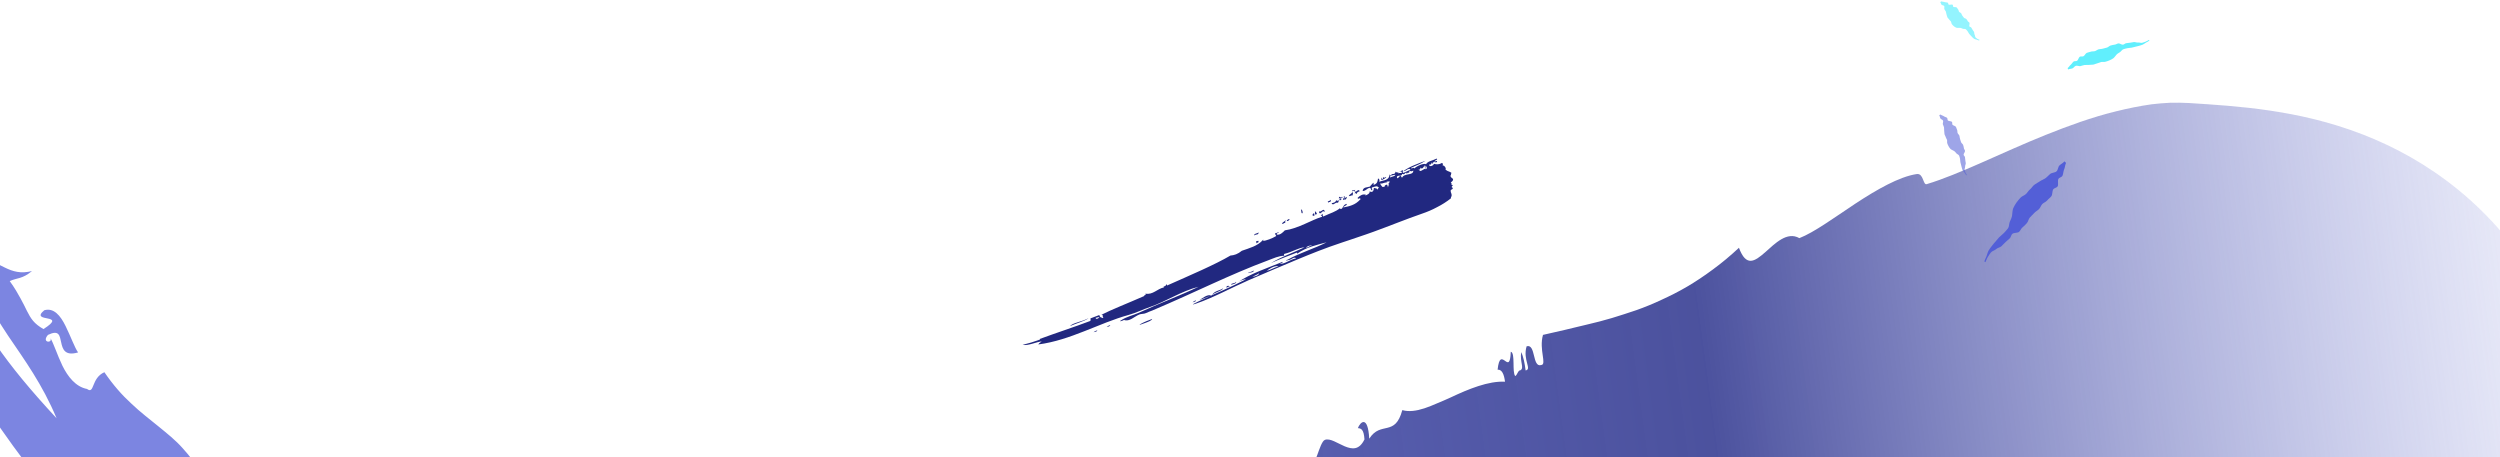
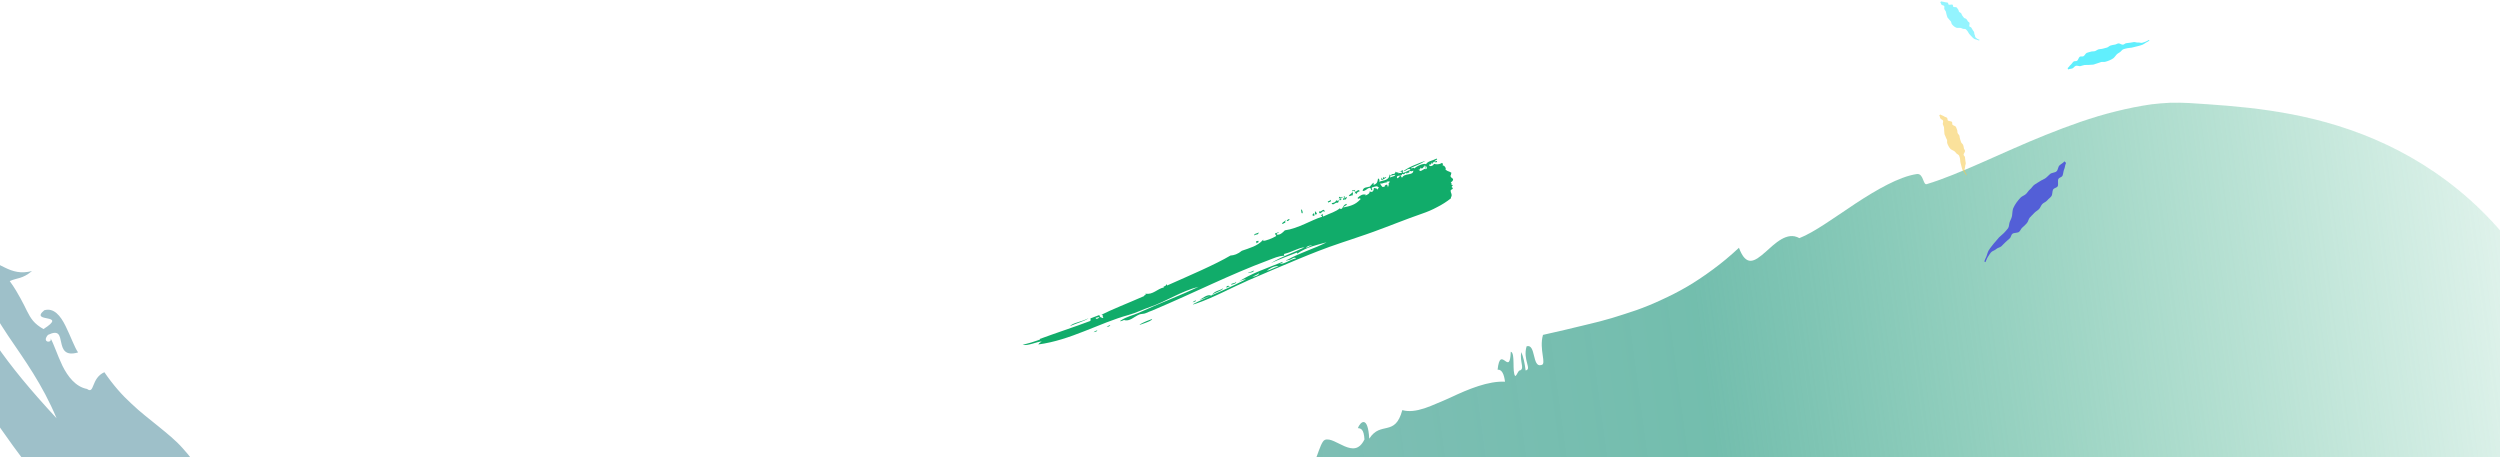
<svg xmlns="http://www.w3.org/2000/svg" width="1440" height="263">
  <defs>
    <linearGradient x1="110.647%" y1="45.974%" x2="13.457%" y2="70.669%" id="a">
-       <stop stop-color="#7C85E1" stop-opacity="0" offset="0%" />
-       <stop stop-color="#2E358E" stop-opacity=".858" offset="40.849%" />
-       <stop stop-color="#7C85E1" offset="100%" />
+       <stop stop-color="#39B382" stop-opacity="0" offset="0%" />
+       <stop stop-color="#5CB3A0" stop-opacity=".858" offset="40.849%" />
+       <stop stop-color="#9EC0C9" offset="100%" />
    </linearGradient>
  </defs>
  <g fill="none" fill-rule="evenodd">
-     <path d="M780.576 109.296c-.023.47-.392.618-.376 1.123-.549-.722-.674-.566-1.417-.136-.07-1.332 1.055-.206 1.793-.987zm.253 1.053c.643.15 1.674-1.835 2.367-.201-1.119.429-1.575.571-1.755 1.627-.313-.282-.505-.778-1.225-.356.194-.46.574-.737.582-1.373.273.001.162.277.031.303zm-7.882 2.832c1.17 1.504-1.2.508-1.92 1.077.063-.322.464-.356.205-.953.591.159 1.873 1.036 1.715-.124zm-74.834 56.764c1.543-2.574 4.377-2.427 6.484-3.942-.56 1.586-4.841 2.263-6.484 3.942zm119.022-72.127c.336.038.649.098.56.658 1.604.08 2.054-1.262 3.541-1.285-.097-.77-.293-1.426-.843-1.673-.48.918-1.343 2.297-2.19.983-.026.61-.159 1.099-.521 1.315-.012-.33-.49-.412-.547.002zm3.923-.357c1.212.158.83-2.374.028-1.39-.022-.425-.065-.825-.559-.702-.094 1.02.63 1.073.531 2.092zm-13.469 1.583c-.59-.416-2.341-.258-2.253.835.517-.515 2.243.21 2.253-.835zm-3.837 1.644c-1.183.125-3.633.427-2.962 1.556.895-.633 2.505-.498 2.962-1.556zm3.725 1.93c.543-1.609 2.203-1.924 3.717-2.213 1.517-.256 2.89-.523 2.88-2.171-1.275.636-1.06.537-2.28.036.265 2.152-1.01.44-1.352 1.767-.371.015-.282-.596-.59-.664-.896.571-.734 1.37-2.22.805-.235 1.697-1.918.43-3.006 1.544l.043.692c.173.008.336.034.303.332.753-.348.93-1.338 1.871-1.485.043.686.788.399.634 1.357zm-12.48 3.026c.178 1.007.818 1.284 1.187 1.978l1.353-.008c-.122-1.027.776-1.035 1.392-1.331.22.772.766 1.361.344 1.982.398-1.046 1.095-2.22.302-2.979.659.681.565-.357.982-.668-.388-.299-3.29-.003-1.257.67-1.99-.622-2.581.77-4.303.356zM631.072 183.1c.17 1.219 2.184.066 2.137-.433-1.017.164-.854.042-2.137.433zm123.216-41.249l1.39-.42c-.318-.319-3.287.385-3.312 1.3 1.022-.304 1.55-.52 1.922-.88zm-17.89 11.657c-1.913-.863-5.412 1.308-6.764 2.503 2.551-.634 4.124-1.947 6.763-2.503zm-14.123 5.785c.544-.174 2.59-.471 3.037-1.923-1.007.795-5.8 2.774-3.037 1.923zm-122.263 37.422c-2.464-.049-7.619 2.609-11.012 1.933 3.912-1.007 6.09-1.637 10.107-3.064-.254-.707-1.106.2-1.606.156 12.257-4.503 20.247-7.003 30.36-10.812.703-.506.07-1.224.262-1.544l5.097-1.934c.344 1.718 1.322 1.33 2.056 1.754.746-.025-.742-1.426.005-1.45-.3-.68-.87-.45-1.455-.173 6.327-3.247 16.003-6.997 25.103-11.009-.088-.69 1.495-.377.812-1.426 4.404.79 6.739-2.8 10.716-3.613-.921-.81.94-.2 1.284-1.62.602-.258.385.12.49.537 13.439-5.976 27.623-12.013 36.515-17.254 2.135-.148 4.257-.85 6.565-2.756 4.27-1.522 9.174-2.7 12.305-6.398.268.52.01.67-.271.803 2.092-.238 5.392-1.478 7.625-2.818.527-.214-.568-.719-.502-1.617.446-.349 1.721-.094 1.605-.85 1.437.74-1.383.482-.576 1.597 1.843.263 3.278-1.125 4.567-2.476 7.708-1.028 15.787-6.204 21.412-7.813.239-.994-1.245-.373-.479-.932.453.02.411-.368.348-.778.977.019.121 1.019.875 1.53 4.524-2.15 6.746-2.47 9.731-4.853-.342 1.356.443-.062.886.523.815-1.101 1.177-2.624 2.872-2.945.255 1.103-1.494.973-1.984 2.09 1.756-.369 3.417-.66 5.047-1.33 1.64-.626 3.248-1.625 4.927-3.47-.469-1.38-1.498.723-1.702-.76 1.622-1.51 2.939-2.311 4.781-1.762-.016.374-.488.291-.429.739-.003-.596 2.822-.88 2.568-2.713 1.389.815 2.37.085 2.434-2.011.761.35 1.844.175 2.26 1.084.264-.339-.152-.806.681-1.11-1.192-1.404-1.903-.777-4.041-.18-.42.705.23.59.201 1.682-1.175-.122-.364-1.193-1.526-1.516-2.02.619-1.923 1.681-4.043 1.904.212-2.496 2.75-2.025 4.225-2.611.336-.66 1.717-1.836 1.66-1.914.31-.76.605.283.385.976 2.456-.755 2.338-2.334 2.576-3.732.82.285 1.003.94.75 1.973 2.105-1.112 5.656-.474 5.908-4.284.296.196.342.754.87.601.34-1.728 2.222.182 2.61-2.217 1.154 1.376 2.941-.375 4.12-.909l.077 1.693c1.633-.433 2.887-1.321 4.374-1.882-.936-1.553-2.596.96-4.143.851 2.039-1.5 4.06-2.514 6.162-3.412 2.106-.884 4.275-1.75 6.69-2.629-2.933 1.996-5.403 2.629-8.457 4.168.683.858 1.388-.772 1.968.303 1.589-1.575 5.544-3.177 6.753-2.428.951-1.86 3.56-1.934 6.095-3.262.982.7-.874.757-.91 1.339.048 1.128 1.396-.99 1.118.702-1.337.057-1.282.425-1.693-.716-.061 1.508-.796.233-.908 1.673-.612.146-.53-.495-.543-1.028-.22.933-.36 2.051-1.455 1.327.039 1.968 2.642.726 2.853-.278 1.426.437 3.17.403 4.59-.509.624.087.568.89.48 1.729.23-.946 2.27 1.094 1.575 2.136 1.72 1.365 2.138.776 3.52 1.924-.921.85.206.434-.69 1.654.155.976 1.008 1.206 1.514 1.796.075 1.499-1 1.328-1.289 2.295 1.167.109-.51 1.51 1.271 1.103-.483.807-1.352 1.242-.147 1.69.088 1.28-1.084.671-1.21 1.623-.06 1.192.63 1.558.564 2.751.038.822-.54.704-.403 1.674a46.055 46.055 0 0 1-7.982 5.089c-2.81 1.537-5.726 2.75-8.667 3.75-9.171 3.16-18.59 7.029-27.964 10.43-2.835.978-5.887 2.136-8.959 3.102-3.072 1.1-6.167 2.068-9.093 3.06-10.039 3.343-17.67 6.436-25.725 9.774a1940.352 1940.352 0 0 0-28.111 11.955c-9.308 4.032-20.202 10.027-30.22 13.449-4.584 1.558.512-.87 1.396-1.288 9.655-4.555 17.871-7.776 27.317-12.7-1.304-.01-3.544.87-4.892 1.81 7.411-5.116 17.663-8.442 25.937-11.855-.031 1.032-.773.53-1.667 1.231 3.512-.08 5.54-2.445 9.49-3.259-1.459-1.158-2.479.926-4.777 1.088-.38.088-.846.43-1.037-.036l.937-.288c7.372-4.092 15.653-6.438 22.385-9.972-5.238 1.416-11.465 2.655-16.995 6.59.061-.33.119-.662-.185-.65-5.257 2.038-10.278 3.928-14.885 6.055 5.959-3.643 12.613-5.915 19.392-9.113-3.671.249-7.01 2.684-11.502 3.745-.553.002-.31.6-.177 1.115-3.364.039-6.353 1.558-9.29 2.63-22.319 8.314-41.08 18.03-66.82 28.949-1.065.455-2.15.724-3.59 1.449-1.12.569-2.669.328-3.847.819-2.998 1.254-5.63 4.283-8.803 3.141-.79.528-2.953 1.065-2.058.447 3.493-2.447 7.337-3.097 10.244-4.436 12.2-5.613 24.25-10.05 34.781-15.134-9.827 2.46-18.908 8.525-27.61 11.515-4.039 1.381-8.81 3.66-12.597 4.69-17.236 4.739-33.48 14.595-52.123 17.028.733-1.16 1.568-1.282 1.966-1.695zm195.922-92.995c-.424.173-.476-1.679.215-1.292-.04.262-.236.352-.227.666 1.112.4.302-1.297 1.195-1.142-.584 1.358.633-.15 1.464.064-.913.976-1.873 1.255-2.647 1.704zM779 112.682c-.533-.485-1.033.41-2.08.265.542-1.368 1.648-1.145 1.932-2.28.857.375.26 1.642.148 2.015zm-4.133 1.07c-.205.088-.274-.096-.334-.292-.294.55-.038 2.263-.971 1.472-.18-.841 1.014-.488.38-1.731.489-.18.818-.041.925.55zm.743-.376c.638.37-.734 2.154-1.257 1.543-.201-1.06.987-.893 1.257-1.543zm-3.957 2.071l-.2-1.033c.489-.01 1.273-.596 1.2.491-.486.043-.48.526-1 .542zm-6.22 1.466c-.295-.036-.343-.617-.677-.569.127-.732 1.468-.454 1.515-1.258.87.634-.301 1.684-1.01 1.176l.173.65zm1.557.005c.548.175 2.68-.367 2.579-1.71.589.725.71.558 1.47.075.387.952-.419.84-.29 1.564-1.632-.812-2.926 2.257-3.76.07zm-16.707 5.847c-.876.56-.624-1.418-.952-2.091.747-.201 1.159 1.571.952 2.091zm-9.14 4.52c.219-.627.794-.993 1.6-1.186.064.877-1.195 1.459-1.6 1.187zm18.696-4.67c.05-.3.095-.604-.072-1.079.968 1.44 2.931-2.62 3.273.598-1.457-1.574-1.976 1.627-3.201.48zm-21.412 6.175c.264-.785 1.516-1.12 2.221-2.095-.196.515-.52.933-.345 1.72-1.04-.133-1.097.943-1.876.375zm18.579-4.377c-.254-.13-.507-.255-.861-.156-.417-.881.346-.806.183-1.486.529.204.963 1.036.678 1.642zm1.487-1.432c.218.728-.882.373-1.213.65-.047-.678.348-.991.105-1.83.889.032.762 1.016 1.108 1.18zm-36.12 12.672c-.101-1.277 1.979-1.05 2.57-1.84 0 1.794-1.397.84-2.57 1.84zm1.34 4.686c.064-.324-.044-.767-.288-1.3l1.393-.37c.434 1.567-.758.643-1.106 1.67zM616.278 187.84c1.855-1.988 6.213-2.262 10.732-4.563-1.93 1.576-7.391 3.086-10.732 4.563zm13.618 3.513c2.284-1.813 3.403-.644 0 0zm7.527-2.96c1.988-1.807 3.454-.83 0 0zm84.627-32.671c.383 1.426-1.998.97-2.775 1.607-1.344-.32 2.594-.797 2.775-1.607zm-12.947 8.255c.097-1.107 2.69-.575 2.789-1.682.994.813-2.473 1.709-2.79 1.682zm-.81 1.24c-.183.139-.277-.04-.365-.233-3.29 2.03-.702-1.752.365.233zm-21.38 8.94c1.923-1.855 3.377-.886 0 0zm4.009-1.371c1.657-.928 4.636-3.55 6.763-2.503-2.294.717-5.198 2.091-6.763 2.503zm-33.925 13.816c-1.934 1.133 1.148-.02 2.505-.54 1.807-.686 3.933-1.422 4.163-2.354-1.888.632-4.826 1.86-6.668 2.894z" fill="#212880" />
+     <path d="M780.576 109.296c-.023.47-.392.618-.376 1.123-.549-.722-.674-.566-1.417-.136-.07-1.332 1.055-.206 1.793-.987zm.253 1.053c.643.15 1.674-1.835 2.367-.201-1.119.429-1.575.571-1.755 1.627-.313-.282-.505-.778-1.225-.356.194-.46.574-.737.582-1.373.273.001.162.277.031.303zm-7.882 2.832c1.17 1.504-1.2.508-1.92 1.077.063-.322.464-.356.205-.953.591.159 1.873 1.036 1.715-.124zm-74.834 56.764c1.543-2.574 4.377-2.427 6.484-3.942-.56 1.586-4.841 2.263-6.484 3.942zm119.022-72.127c.336.038.649.098.56.658 1.604.08 2.054-1.262 3.541-1.285-.097-.77-.293-1.426-.843-1.673-.48.918-1.343 2.297-2.19.983-.026.61-.159 1.099-.521 1.315-.012-.33-.49-.412-.547.002zm3.923-.357c1.212.158.83-2.374.028-1.39-.022-.425-.065-.825-.559-.702-.094 1.02.63 1.073.531 2.092zm-13.469 1.583c-.59-.416-2.341-.258-2.253.835.517-.515 2.243.21 2.253-.835zm-3.837 1.644c-1.183.125-3.633.427-2.962 1.556.895-.633 2.505-.498 2.962-1.556zm3.725 1.93c.543-1.609 2.203-1.924 3.717-2.213 1.517-.256 2.89-.523 2.88-2.171-1.275.636-1.06.537-2.28.036.265 2.152-1.01.44-1.352 1.767-.371.015-.282-.596-.59-.664-.896.571-.734 1.37-2.22.805-.235 1.697-1.918.43-3.006 1.544l.043.692c.173.008.336.034.303.332.753-.348.93-1.338 1.871-1.485.043.686.788.399.634 1.357zm-12.48 3.026c.178 1.007.818 1.284 1.187 1.978l1.353-.008c-.122-1.027.776-1.035 1.392-1.331.22.772.766 1.361.344 1.982.398-1.046 1.095-2.22.302-2.979.659.681.565-.357.982-.668-.388-.299-3.29-.003-1.257.67-1.99-.622-2.581.77-4.303.356zM631.072 183.1c.17 1.219 2.184.066 2.137-.433-1.017.164-.854.042-2.137.433zm123.216-41.249l1.39-.42c-.318-.319-3.287.385-3.312 1.3 1.022-.304 1.55-.52 1.922-.88zm-17.89 11.657c-1.913-.863-5.412 1.308-6.764 2.503 2.551-.634 4.124-1.947 6.763-2.503zm-14.123 5.785c.544-.174 2.59-.471 3.037-1.923-1.007.795-5.8 2.774-3.037 1.923zm-122.263 37.422c-2.464-.049-7.619 2.609-11.012 1.933 3.912-1.007 6.09-1.637 10.107-3.064-.254-.707-1.106.2-1.606.156 12.257-4.503 20.247-7.003 30.36-10.812.703-.506.07-1.224.262-1.544l5.097-1.934c.344 1.718 1.322 1.33 2.056 1.754.746-.025-.742-1.426.005-1.45-.3-.68-.87-.45-1.455-.173 6.327-3.247 16.003-6.997 25.103-11.009-.088-.69 1.495-.377.812-1.426 4.404.79 6.739-2.8 10.716-3.613-.921-.81.94-.2 1.284-1.62.602-.258.385.12.49.537 13.439-5.976 27.623-12.013 36.515-17.254 2.135-.148 4.257-.85 6.565-2.756 4.27-1.522 9.174-2.7 12.305-6.398.268.52.01.67-.271.803 2.092-.238 5.392-1.478 7.625-2.818.527-.214-.568-.719-.502-1.617.446-.349 1.721-.094 1.605-.85 1.437.74-1.383.482-.576 1.597 1.843.263 3.278-1.125 4.567-2.476 7.708-1.028 15.787-6.204 21.412-7.813.239-.994-1.245-.373-.479-.932.453.02.411-.368.348-.778.977.019.121 1.019.875 1.53 4.524-2.15 6.746-2.47 9.731-4.853-.342 1.356.443-.062.886.523.815-1.101 1.177-2.624 2.872-2.945.255 1.103-1.494.973-1.984 2.09 1.756-.369 3.417-.66 5.047-1.33 1.64-.626 3.248-1.625 4.927-3.47-.469-1.38-1.498.723-1.702-.76 1.622-1.51 2.939-2.311 4.781-1.762-.016.374-.488.291-.429.739-.003-.596 2.822-.88 2.568-2.713 1.389.815 2.37.085 2.434-2.011.761.35 1.844.175 2.26 1.084.264-.339-.152-.806.681-1.11-1.192-1.404-1.903-.777-4.041-.18-.42.705.23.59.201 1.682-1.175-.122-.364-1.193-1.526-1.516-2.02.619-1.923 1.681-4.043 1.904.212-2.496 2.75-2.025 4.225-2.611.336-.66 1.717-1.836 1.66-1.914.31-.76.605.283.385.976 2.456-.755 2.338-2.334 2.576-3.732.82.285 1.003.94.75 1.973 2.105-1.112 5.656-.474 5.908-4.284.296.196.342.754.87.601.34-1.728 2.222.182 2.61-2.217 1.154 1.376 2.941-.375 4.12-.909l.077 1.693c1.633-.433 2.887-1.321 4.374-1.882-.936-1.553-2.596.96-4.143.851 2.039-1.5 4.06-2.514 6.162-3.412 2.106-.884 4.275-1.75 6.69-2.629-2.933 1.996-5.403 2.629-8.457 4.168.683.858 1.388-.772 1.968.303 1.589-1.575 5.544-3.177 6.753-2.428.951-1.86 3.56-1.934 6.095-3.262.982.7-.874.757-.91 1.339.048 1.128 1.396-.99 1.118.702-1.337.057-1.282.425-1.693-.716-.061 1.508-.796.233-.908 1.673-.612.146-.53-.495-.543-1.028-.22.933-.36 2.051-1.455 1.327.039 1.968 2.642.726 2.853-.278 1.426.437 3.17.403 4.59-.509.624.087.568.89.48 1.729.23-.946 2.27 1.094 1.575 2.136 1.72 1.365 2.138.776 3.52 1.924-.921.85.206.434-.69 1.654.155.976 1.008 1.206 1.514 1.796.075 1.499-1 1.328-1.289 2.295 1.167.109-.51 1.51 1.271 1.103-.483.807-1.352 1.242-.147 1.69.088 1.28-1.084.671-1.21 1.623-.06 1.192.63 1.558.564 2.751.038.822-.54.704-.403 1.674a46.055 46.055 0 0 1-7.982 5.089c-2.81 1.537-5.726 2.75-8.667 3.75-9.171 3.16-18.59 7.029-27.964 10.43-2.835.978-5.887 2.136-8.959 3.102-3.072 1.1-6.167 2.068-9.093 3.06-10.039 3.343-17.67 6.436-25.725 9.774a1940.352 1940.352 0 0 0-28.111 11.955c-9.308 4.032-20.202 10.027-30.22 13.449-4.584 1.558.512-.87 1.396-1.288 9.655-4.555 17.871-7.776 27.317-12.7-1.304-.01-3.544.87-4.892 1.81 7.411-5.116 17.663-8.442 25.937-11.855-.031 1.032-.773.53-1.667 1.231 3.512-.08 5.54-2.445 9.49-3.259-1.459-1.158-2.479.926-4.777 1.088-.38.088-.846.43-1.037-.036l.937-.288c7.372-4.092 15.653-6.438 22.385-9.972-5.238 1.416-11.465 2.655-16.995 6.59.061-.33.119-.662-.185-.65-5.257 2.038-10.278 3.928-14.885 6.055 5.959-3.643 12.613-5.915 19.392-9.113-3.671.249-7.01 2.684-11.502 3.745-.553.002-.31.6-.177 1.115-3.364.039-6.353 1.558-9.29 2.63-22.319 8.314-41.08 18.03-66.82 28.949-1.065.455-2.15.724-3.59 1.449-1.12.569-2.669.328-3.847.819-2.998 1.254-5.63 4.283-8.803 3.141-.79.528-2.953 1.065-2.058.447 3.493-2.447 7.337-3.097 10.244-4.436 12.2-5.613 24.25-10.05 34.781-15.134-9.827 2.46-18.908 8.525-27.61 11.515-4.039 1.381-8.81 3.66-12.597 4.69-17.236 4.739-33.48 14.595-52.123 17.028.733-1.16 1.568-1.282 1.966-1.695zm195.922-92.995c-.424.173-.476-1.679.215-1.292-.04.262-.236.352-.227.666 1.112.4.302-1.297 1.195-1.142-.584 1.358.633-.15 1.464.064-.913.976-1.873 1.255-2.647 1.704zM779 112.682c-.533-.485-1.033.41-2.08.265.542-1.368 1.648-1.145 1.932-2.28.857.375.26 1.642.148 2.015zm-4.133 1.07c-.205.088-.274-.096-.334-.292-.294.55-.038 2.263-.971 1.472-.18-.841 1.014-.488.38-1.731.489-.18.818-.041.925.55zm.743-.376c.638.37-.734 2.154-1.257 1.543-.201-1.06.987-.893 1.257-1.543zm-3.957 2.071l-.2-1.033c.489-.01 1.273-.596 1.2.491-.486.043-.48.526-1 .542zm-6.22 1.466c-.295-.036-.343-.617-.677-.569.127-.732 1.468-.454 1.515-1.258.87.634-.301 1.684-1.01 1.176l.173.65zm1.557.005c.548.175 2.68-.367 2.579-1.71.589.725.71.558 1.47.075.387.952-.419.84-.29 1.564-1.632-.812-2.926 2.257-3.76.07zm-16.707 5.847c-.876.56-.624-1.418-.952-2.091.747-.201 1.159 1.571.952 2.091zm-9.14 4.52c.219-.627.794-.993 1.6-1.186.064.877-1.195 1.459-1.6 1.187zm18.696-4.67c.05-.3.095-.604-.072-1.079.968 1.44 2.931-2.62 3.273.598-1.457-1.574-1.976 1.627-3.201.48zm-21.412 6.175c.264-.785 1.516-1.12 2.221-2.095-.196.515-.52.933-.345 1.72-1.04-.133-1.097.943-1.876.375zm18.579-4.377c-.254-.13-.507-.255-.861-.156-.417-.881.346-.806.183-1.486.529.204.963 1.036.678 1.642zm1.487-1.432c.218.728-.882.373-1.213.65-.047-.678.348-.991.105-1.83.889.032.762 1.016 1.108 1.18zm-36.12 12.672c-.101-1.277 1.979-1.05 2.57-1.84 0 1.794-1.397.84-2.57 1.84zm1.34 4.686c.064-.324-.044-.767-.288-1.3l1.393-.37c.434 1.567-.758.643-1.106 1.67zM616.278 187.84c1.855-1.988 6.213-2.262 10.732-4.563-1.93 1.576-7.391 3.086-10.732 4.563zm13.618 3.513c2.284-1.813 3.403-.644 0 0zm7.527-2.96c1.988-1.807 3.454-.83 0 0zm84.627-32.671c.383 1.426-1.998.97-2.775 1.607-1.344-.32 2.594-.797 2.775-1.607zm-12.947 8.255c.097-1.107 2.69-.575 2.789-1.682.994.813-2.473 1.709-2.79 1.682zm-.81 1.24c-.183.139-.277-.04-.365-.233-3.29 2.03-.702-1.752.365.233zm-21.38 8.94c1.923-1.855 3.377-.886 0 0zm4.009-1.371c1.657-.928 4.636-3.55 6.763-2.503-2.294.717-5.198 2.091-6.763 2.503zm-33.925 13.816c-1.934 1.133 1.148-.02 2.505-.54 1.807-.686 3.933-1.422 4.163-2.354-1.888.632-4.826 1.86-6.668 2.894z" fill="#11AC6A" />
    <path d="M546.74 969.109c-3.009 1.302-6.413 2.465-10.073 3.44-3.672.94-7.593 1.727-11.614 2.381-8.028 1.373-16.523 1.859-24.179 2.163-7.805.176-14.73.03-19.896-.363-.943-4.169 1.549-3.984 3.668-4.275 2.092-.314 3.788-1.1 1.348-7.126 4.094 2.622 4.572 13.897 11.912 9.043-.105-7.651-3.952-6.267-7.275-6.126 3.23-6.818 7.6-4.163 12.058-1.69 4.098 2.294 8.39 4.487 11.768-.67.227-.466.504-.971.89-1.552-.288.587-.587 1.09-.89 1.553-2.25 4.623 2.96 3.897 11.3 1.497 9.208-2.547 22.034-7.154 33.016-8.217-1.618 4.06-6.013 7.347-12.033 9.942m-250.29-102.43c-1.494 1.548-6.879 1.422-11.168-4.947-2.485 2.167-5.64 2.337-9.243 1.125 1.125-2.567 2.989-2.729 3.856-6.044-1.605-1.073-2.298.76-2.965 2.752-5.188-10.57 10.537-5.67 8.352 2.167 10.481.26 12.666 3.394 11.168 4.948m-30.648 8.39c3.936-6.496 16.499.643 18 4.7-6.552 4.738-8.88-1.736-18-4.7M1608.34 453.59c-1.178-10.732-2.973-20.753-5.357-31.02a196.423 196.423 0 0 0-1.896-7.522 280.206 280.206 0 0 0-2.114-7.41c-1.482-4.892-3.12-10.001-4.891-14.693a284.408 284.408 0 0 0-5.766-14.32c-2.072-4.831-4.286-9.295-6.655-13.953-4.732-9.33-10.085-18.146-16.063-27.032-12.013-17.46-26.528-34.243-44.402-49.856-5.398-4.719-11.115-9.112-16.922-13.27l-2.188-1.546-2.003-1.351-3.972-2.58a228.144 228.144 0 0 0-8.078-4.897c-10.784-6.154-21.832-11.13-32.738-14.926-21.872-7.638-43.264-10.799-63.047-11.175-19.822-.377-38.094 1.992-54.703 5.399-16.626 3.415-31.626 7.864-45.253 11.856-3.451 1.066-6.936 2.248-10.27 3.586-3.239 1.37-6.481 2.837-9.622 4.442-6.15 3.283-12.166 6.968-18.024 10.926-11.7 7.807-22.848 17.192-33.25 26.493-20.87 18.748-38.824 38.238-54.736 50.117-1.794 1.325-3.792-5.376-7.332-3.533-8.995 4.884-18.553 16.248-27.302 27.962-8.798 11.91-16.781 23.858-23.63 29.865-8.036-1.356-12.049 7.577-15.768 14.463-3.768 6.837-7.215 11.862-15.033 2.658-3.084 6.081-6.35 11.652-9.762 16.77-3.409 5.153-6.945 10.026-10.599 14.418-3.65 4.432-7.42 8.393-11.239 12.172a158.768 158.768 0 0 1-11.616 10.597 169.545 169.545 0 0 1-5.907 4.662c-1.971 1.503-3.925 3.061-5.89 4.501a236.58 236.58 0 0 1-11.729 8.13c-3.895 2.476-7.652 5.156-11.37 7.523-3.687 2.382-7.297 4.718-10.797 6.98.622 8.801 8.017 15.184 4.996 16.652-4.42 3.394-7.079-10.671-11.607-7.246.464 8.162 7.584 11.308 4.217 13.26-1.929-3.708-3.897-7.027-6.019-9.038 1.3 5.883 4.836 7.825 3.22 9.934-1.409.433-.787 3.215-1.705 4.19-2.606-1.404-4.411-12.629-7.217-12.3 2.32 7.22.532 6.58-1.397 6.049-1.92-.517-4.021-1.002-2.194 6.268 2.309-1.036 4.406 1.236 6.38 5.056-9.106 2.772-18.231 11.058-26.378 19.288-2.066 2.012-4.099 3.974-6.111 5.785-1.99 1.858-3.91 3.665-5.85 5.168-3.867 3.033-7.703 5.072-11.658 5.368.682 7.988-1.624 10.49-4.538 12.476-1.452.994-3.05 1.86-4.458 3.211-1.405 1.364-2.611 3.305-3.272 6.28-5.534-12.87-8.2-7.14-8.244-3.456 1.7-.472 3.43-.672 5.8 4.786-.72 7.001-4.75 7.81-9.307 7.647-4.543-.227-9.602-1.664-12.018.405-2.677 2.316.86 18.489-3.805 18.537-5.483.05-8.877 3.431-11.726 7.618-2.845 4.177-5.212 9.438-8.816 13.637-5.02 5.82-10.745 11.667-16.818 17.206-6.183 5.693-12.69 11.121-19.655 16.629-13.816 10.895-28.914 21.568-44.05 32.072l-11.269 7.84-11.07 7.79c-7.42 5.158-14.359 10.336-21.153 15.466-3.374 2.569-6.515 5.184-9.668 7.76a174.155 174.155 0 0 0-8.962 7.799c-5.557 5.3-10.707 10.493-14.756 16.018-5.3-1.977-10.668-1.455-15.875.55-5.212 1.994-10.375 5.259-15.153 8.922-4.811 3.575-9.313 7.39-13.135 10.395-3.847 2.944-7.044 5.002-9.175 5.097-6.244.26-3.779 8.593-13.999 13.179-17.831 7.91-30.953 15.229-46.05-1.95-3.338 5.557-8.009 9.032-13.245 11.194-5.222 2.22-10.962 3.26-16.504 4.029-2.765.403-5.475.772-8.043 1.236-2.576.43-5.02.933-7.24 1.679-4.443 1.47-7.994 3.918-10.105 8.21 3.55 1.18 7.61-.045 10.344 4.613a382.323 382.323 0 0 1-12.26 2.948l-3.134-13.54c-4.915 1.888-9.839 2.962-14.707 3.569-4.867.625-9.624 1.025-14.282 1.43-4.65.43-9.14 1.137-13.492 2.447-4.355 1.301-8.542 3.337-12.588 6.635 2.026.518 5.1 4.967 2.806 6.579-5.508-.231-13.442 5.824-15.233-4.825 4.007-4.388 9.974 9.261 10.66-1.497-4.356-2.134-7.902-6.228-13.344-5.199.354 5.199 2.287 12.646-.04 14.025-11.656-2.295-22.184-.959-31.762 1.371-4.791 1.15-9.386 2.467-13.672 3.74-4.327 1.2-8.4 2.268-12.136 2.89.533-2.151 4.276-13.535-.387-13.894-9.041 12.174-23.294 8.974-36.754 4.866-13.568-4.048-26.115-8.606-35.679 2.202-.36-9.1-4.528-11.848-9.417-11.126-4.874.751-10.529 5.274-13.455 11.176 1.384-7.482-.052-11.687-3.004-14.063-2.954-2.37-7.47-2.906-12.4-3.298-4.414.035.908 9.88-6.404 9.218-2.601-2.534-5.211-4.77-7.86-6.698-2.647-1.926-5.33-3.507-8.078-4.911-5.492-2.99-11.324-4.921-17.402-7.048-6.064-2.145-12.56-4.079-19.232-7.029-6.756-2.77-13.67-6.572-20.766-11.667-6.126 5.884-.773 14.077-6.102 12.487-6.52 1.07-12.775-2.845-17.858-7.697-5.057-4.943-9.176-10.434-12.14-12.764 2.947 2.433-4.006 4.786-1.787-1.118 5.041-5.145 6.499-1.856 8.61 1.442 2.062 3.323 4.698 6.87 11.153 2.117-2.649-1.734-7.277-7.353-12.036-11.867-4.756-4.553-9.955-7.673-14.569-4.3-2.946 5.016.587 4.222 3.472 3.786 2.875-.413 5.102-.378-.209 6.571-3.043-.53-5.338-1.32-7.258-2.42-1.91-1.12-3.493-2.49-5.202-4.096-1.709-1.608-3.544-3.451-5.963-5.535-2.392-2.125-5.305-4.573-9.288-7.283 3.39-3.326 6.396-3.501 10.077-9.823-5.517 3.777-10.279 4.025-15.504 3.46-5.25-.551-11.188-1.573-19.434-.403 2.039 4.092 4.473 7.712 7.039 11.174a93.715 93.715 0 0 0 4.012 4.986 109.926 109.926 0 0 0 4.367 4.533c2.998 2.913 6.067 5.748 9.328 8.346 3.269 2.59 6.615 5.103 9.998 7.63 13.738 9.932 28.057 19.487 42.502 35.13-19.83-10.184-34.633-18.875-47.687-28.187a253.11 253.11 0 0 1-9.39-7.272c-3.064-2.457-5.914-5.19-8.798-7.947-5.79-5.476-11.123-11.846-16.513-19.034-2.925 2.874-6.123 7.767-8.509 6.426 3.746-6.554 1.435-11.643-2.782-15.668-4.206-4.03-10.198-7.29-14.07-9.552 9.04 10.753-1.359 1.218-6.564 3.326 2.899.983 3.627 6.385 3.463 10.836-.16 4.103-1.132 7.349-2.189 5.306 2.22 5.615 7.806 9.814 13.108 13.865 5.523 4.196 11.013 7.866 12.656 12.964.803 2.35-7.227 6.585-4.634 9.668-.209-.281 6.574-8.122 8.322-6.716 4.591 3.705 2.612 13.486 7.092 18.39 4.466 4.657 14.89 5.664 19.846 9.374 24.149 18.161 51.39 37.904 82.544 54.38 31.296 16.772 65.198 29.687 97.023 36.517 21.37 4.653 42.569 6.952 63.018 7.957 20.471 1.006 40.212.736 59.162.26 18.959-.484 37.153-1.147 54.755-1.077 17.62.167 35.068.831 52.692 3.128a232.04 232.04 0 0 0-21.984 1.64c-7.527.757-15.168 2.034-23.031 3.183-15.562 2.513-32.277 5.452-49.903 7.686-17.62 2.219-36.228 3.659-55.26 3.004-19.004-.646-38.447-3.411-57.074-9.369-4.667 11.462-9.846-2.968-13.122 9.197 19.737 2.074 44.246 3.823 67.555 5.09 23.366 1.344 45.576 2.353 62.239 4.881 2.493 9.233-10.442-1.44-8.047 7.77 5.283 2.068 16.358-7.95 16.076 5.387-36.53 2.137-79.09.947-123.188-4.475-22.023-2.69-44.385-6.428-66.273-10.975-5.427-1.044-10.936-2.363-16.311-3.537-5.37-1.145-10.753-2.48-16.052-3.764l-7.891-1.897c-2.646-.69-5.269-1.377-7.871-2.056-5.196-1.377-10.36-2.634-15.348-3.992 6.785 5.054 14.08 9.389 21.733 13.364 7.564 3.744 15.662 7.323 24.116 10.357 8.542 3.212 17.448 5.98 27.08 8.93 4.769 1.367 9.695 2.78 14.802 4.246 5.146 1.494 10.307 2.808 15.791 4.34 23.342 6.358 48.34 10.114 72.927 11.834 24.57 1.706 48.726 1.432 71.304.344 2.821-.14 5.635-.281 8.435-.422l8.213-.522c5.496-.327 10.79-.729 16.017-1.121 10.338-.811 20.403-1.601 30.062-2.356 19.323-1.425 37.084-2.778 52.665-2.465 4.363-5.057 18.89-10.357 34.01-14.088 7.58-1.82 15.291-3.34 22.093-3.892 6.772-.64 12.587-.46 16.307 1.047 22.012-7.499 45.034-16.672 68.11-26.933 23.085-10.25 46.22-21.584 68.702-33.155 11.385-5.793 22.008-11.558 32.704-17.05 10.066-5.405 20.382-10.644 29.513-15.274 2.349-1.157 4.68-2.303 6.99-3.439l6.76-3.237c4.37-2.067 8.7-4.029 12.986-5.867 2.103-.879 4.182-1.745 6.234-2.6 2.014-.816 4.02-1.6 6.013-2.348 3.953-1.483 8.012-2.904 11.74-4.042-.619 1.38-2.81 2-.983 4.845 6.093-2.2 12.136-4.905 18.26-8.232 5.844-3.17 11.461-6.805 16.624-10.845 4.845-3.83 9.434-8.217 12.978-12.718 3.431-4.416 6.187-9.224 7.884-14.27-6.567-5.992-8.944 8.614-15.65 2.196 2.233-3.024 4.594-6.41 7.871-9.143 1.686-1.406 3.402-2.48 5.492-3.301 2.083-.816 4.488-1.336 7.305-1.429 2.392 3.748 1.236 4.954 4.641 9.416l3.933-2.872c1.233-.873 2.465-1.741 3.692-2.61l7.345-5.08 6.872-4.513c2.272-1.48 4.59-3.004 6.63-4.226l6.287-3.89c1.075-.686 2.033-1.234 2.99-1.793l2.88-1.7 2.863-1.72c.96-.594 1.903-1.168 2.748-1.627 1.74-.99 3.47-2.002 5.185-3.046 1.774-1.125 3.287-1.945 4.83-2.873 1.539-.914 3.072-1.91 4.57-2.88 2.925-1.676 5.759-3.577 8.57-5.692 2.993-1.888 5.898-4.066 8.815-6.49 3.087-2.2 6.08-4.783 9.162-7.601 8.899-7.727 18.16-16.832 28.173-27.294 2.54-2.545 5.14-5.14 7.738-7.92l3.942-4.223 4.09-4.19 17.106-18.124c11.944-12.47 24.837-26.337 39-40.634 7.039-7.399 14.434-14.53 22.07-22.34l11.718-11.492c3.98-3.924 8.037-7.945 12.173-11.826 3.06-2.919 6.23-5.885 9.43-8.82l4.808-4.367 4.772-4.106c6.287-5.367 12.412-10.4 17.227-14.308 7.976-6.452 14.926-9.979 21.703-13.164 6.781-3.167 13.35-6.028 21.106-10.927 9.903-6.218 21.255-15.466 35.114-23.205 6.864-3.813 14.396-7.31 22.273-9.626 4.023-1.24 7.905-2.07 12.088-2.726 4.03-.474 8.298-.801 12.402-.52 7.11.3 14.932 2.469 22.995 6.044 8.072 3.565 16.302 8.626 24.093 14.75 7.817 6.095 15.312 13.16 22.276 20.312 1.772 1.764 3.395 3.6 5.119 5.34 1.694 1.76 3.457 3.443 5.044 5.159a118.47 118.47 0 0 0 4.955 4.86 90.273 90.273 0 0 0 2.525 2.235 77.33 77.33 0 0 0 2.446 2.123c3.653 3.011 7.316 5.782 10.973 8.258 3.54 2.506 7.11 4.72 10.715 6.59 7.21 3.746 14.57 6.108 22.08 6.859 7.509.759 15.17-.098 22.838-2.569 7.667-2.46 15.332-6.54 22.744-11.926 7.368-5.348 14.266-11.889 20.795-19.136 3.29-3.651 6.323-7.306 9.268-11.043 2.945-3.735 5.77-7.52 8.488-11.234 2.755-3.779 5.372-7.37 7.777-10.667 2.475-3.352 4.872-6.513 7.22-9.346 4.7-5.665 9.22-10.031 13.858-11.952 2.98-22.327 3.103-44.66.723-65.52" fill="url(#a)" transform="rotate(20 1832.187 67.867)" />
-     <path d="M1133 100.818c.023.05-.41.217-.453.175-.431-.431-.62-.954-.95-1.421-.328-.468-.808-.875-1.058-1.372-.25-.497-.351-1.052-.537-1.574-.186-.522-.279-1.08-.414-1.623-.132-.544-.311-1.07-.416-1.627-.12-.621-.053-1.319-.205-1.926-.15-.61-.26-1.237-.511-1.805-.252-.567-1.173-.84-1.592-1.333-.415-.489-.76-1.01-1.412-1.395-.65-.383-1.506-.673-1.974-1.135-.468-.461-.765-1.004-1.097-1.528-.328-.524-.517-1.116-.748-1.684-.235-.568.038-1.377-.145-1.97-.179-.588-.617-1.05-.755-1.658-.138-.608-.587-1.065-.704-1.684-.116-.618-.065-1.321-.178-1.945-.116-.622.023-1.373-.106-1.99-.13-.621-.49-1.122-.658-1.722-.168-.6.336-1.55.105-2.124-.231-.572-1.22-.741-1.53-1.269-.306-.528-.25-1.253-.652-1.732-.11-.13.698-.575.826-.456.426.397 1.312.543 1.787.918.477.373 1.347.532 1.839.903.49.372.095 1.218.571 1.596.478.376 1.795.315 2.238.719.444.402 0 1.264.372 1.702.412.488 1.544.613 1.896 1.136.355.52.413 1.189.713 1.736.297.55.095 1.34.341 1.912.246.571.847.976 1.04 1.575.195.61.132 1.339.378 1.923.247.584.346 1.236.593 1.82.247.583.965.955 1.164 1.56.197.61.352 1.233.443 1.884.08.573.592.964.638 1.55.046.59-.832 1.562-.808 2.153.025.591.773.884.793 1.478.022.59.157 1.136.183 1.723.023.59.234 1.101.273 1.683.04.58-.462 1.373-.39 1.937.07.565-.403 1.34-.29 1.886.112.545.377 1.034.54 1.56.166.524.612.944.85 1.444z" fill-opacity=".56" fill="#535FD7" />
+     <path d="M1133 100.818c.023.05-.41.217-.453.175-.431-.431-.62-.954-.95-1.421-.328-.468-.808-.875-1.058-1.372-.25-.497-.351-1.052-.537-1.574-.186-.522-.279-1.08-.414-1.623-.132-.544-.311-1.07-.416-1.627-.12-.621-.053-1.319-.205-1.926-.15-.61-.26-1.237-.511-1.805-.252-.567-1.173-.84-1.592-1.333-.415-.489-.76-1.01-1.412-1.395-.65-.383-1.506-.673-1.974-1.135-.468-.461-.765-1.004-1.097-1.528-.328-.524-.517-1.116-.748-1.684-.235-.568.038-1.377-.145-1.97-.179-.588-.617-1.05-.755-1.658-.138-.608-.587-1.065-.704-1.684-.116-.618-.065-1.321-.178-1.945-.116-.622.023-1.373-.106-1.99-.13-.621-.49-1.122-.658-1.722-.168-.6.336-1.55.105-2.124-.231-.572-1.22-.741-1.53-1.269-.306-.528-.25-1.253-.652-1.732-.11-.13.698-.575.826-.456.426.397 1.312.543 1.787.918.477.373 1.347.532 1.839.903.49.372.095 1.218.571 1.596.478.376 1.795.315 2.238.719.444.402 0 1.264.372 1.702.412.488 1.544.613 1.896 1.136.355.52.413 1.189.713 1.736.297.55.095 1.34.341 1.912.246.571.847.976 1.04 1.575.195.61.132 1.339.378 1.923.247.584.346 1.236.593 1.82.247.583.965.955 1.164 1.56.197.61.352 1.233.443 1.884.08.573.592.964.638 1.55.046.59-.832 1.562-.808 2.153.025.591.773.884.793 1.478.022.59.157 1.136.183 1.723.023.59.234 1.101.273 1.683.04.58-.462 1.373-.39 1.937.07.565-.403 1.34-.29 1.886.112.545.377 1.034.54 1.56.166.524.612.944.85 1.444z" fill-opacity=".56" fill="#F6CA4D" />
    <path d="M1140.232 22.932c.04.024-.226.407-.278.4-.52-.063-.893-.34-1.354-.493-.463-.151-1.014-.186-1.418-.424-.404-.238-.718-.594-1.074-.897-.354-.302-.646-.682-.965-1.026-.322-.341-.653-.671-.943-1.048-.324-.423-.518-.995-.843-1.403-.33-.407-.633-.84-1.026-1.17-.39-.33-1.264-.114-1.783-.318-.514-.198-.958-.477-1.648-.502-.687-.023-1.527.097-2.073-.099-.544-.198-.976-.523-1.407-.843-.434-.32-.758-.75-1.116-1.145-.351-.402-.29-1.196-.592-1.635-.302-.428-.791-.688-1.044-1.162-.252-.475-.762-.72-.978-1.223-.218-.503-.297-1.12-.502-1.625-.2-.508-.18-1.197-.39-1.689-.208-.492-.594-.839-.823-1.31-.233-.474.148-1.42-.113-1.857-.26-.436-1.22-.34-1.542-.739-.326-.395-.317-1.036-.727-1.365-.112-.09.634-.637.762-.562.427.252 1.269.186 1.731.396.46.214 1.293.133 1.773.32.483.18.166 1.003.647 1.189.48.186 1.69-.238 2.127-.036.433.204.127 1.034.513 1.283.433.275 1.466.018 1.853.313.388.3.52.821.867 1.158.348.33.288 1.038.597 1.411.307.376.924.457 1.196.862.277.413.36 1.018.7 1.378.337.357.549.845.9 1.193.35.351 1.055.33 1.364.716.314.383.605.792.846 1.259.211.413.756.463.955.891.2.425-.272 1.615-.068 2.056.204.442.92.29 1.12.735.2.449.5.78.715 1.216.218.434.559.72.801 1.129.24.412.12 1.284.39 1.675.269.387.195 1.227.504 1.576.308.348.715.565 1.07.852.352.29.88.336 1.276.563z" fill="#93F4FE" />
    <path d="M1237.812 23.001c-.66.283-1.242.773-1.927.985-.687.213-1.34.52-2.046.675-.707.155-1.63-.27-2.353-.16-.723.11-1.653-.351-2.388-.275-.735.076-1.41.317-2.152.373-.741.055-1.442.226-2.185.273-.746.046-1.228.823-1.972.874-.743.05-1.814-.817-2.55-.751-.736.066-1.305.602-2.031.696-.823.108-1.623.281-2.41.493-.786.213-1.38.95-2.15 1.212-.769.262-1.596.361-2.366.619-.77.256-1.656.19-2.446.386-.779.192-1.404.81-2.162 1.053-.76.244-1.683.027-2.423.323s-1.57.339-2.293.69c-.72.35-1.15 1.502-1.852 1.91-.632.368-1.571-.112-2.178.325-.605.436-.878 1.789-1.472 2.267-.593.476-1.523.028-2.113.514-.588.486-1.032 1.377-1.63 1.843-.597.467-1.039 1.37-1.655 1.787-.186.126.117.983.31.878.712-.39 1.591-.296 2.337-.585.745-.29 1.24-1.305 2.012-1.517.772-.212 1.81.343 2.603.188.792-.156 1.518-.505 2.323-.624.806-.12 1.707.04 2.518-.066.81-.105 1.678-.046 2.488-.158.809-.113 1.497-.575 2.296-.716.799-.141 1.49-.59 2.272-.778.791-.193 1.753.083 2.529-.166.773-.247 1.565-.452 2.303-.798.738-.349 1.488-.674 2.172-1.165.684-.492 1.22-1.379 1.83-2.06.613-.683 1.336-1.05 2.03-1.496.697-.448 1.202-1.404 1.96-1.683.76-.28 1.568-.425 2.363-.607.793-.183 1.664-.156 2.471-.313.722-.142 1.42-.35 2.127-.525.708-.174 1.433-.308 2.124-.532.689-.225 1.408-.375 2.074-.668.664-.29 1.24-.813 1.875-1.188.63-.375 1.318-.612 1.913-1.087.059-.048-.11-.474-.176-.446" fill="#61EFFD" />
    <path d="M1143.62 150.985c-.052.095-.645-.278-.62-.392.26-1.122.852-2.034 1.251-3.068.395-1.042.612-2.202 1.144-3.157.532-.953 1.248-1.783 1.879-2.667.634-.885 1.39-1.681 2.09-2.517.693-.84 1.375-1.688 2.124-2.484.847-.888 1.929-1.591 2.752-2.48.823-.894 1.687-1.754 2.387-2.735.705-.975.53-2.62 1.023-3.774.489-1.146 1.106-2.193 1.312-3.58.203-1.382.168-2.974.648-4.16.48-1.185 1.167-2.22 1.849-3.246.678-1.033 1.54-1.918 2.342-2.845.818-.918 2.28-1.276 3.157-2.128.862-.847 1.44-1.947 2.38-2.725.938-.776 1.49-1.905 2.481-2.632.987-.73 2.169-1.271 3.166-1.983 1.002-.706 2.312-1.11 3.29-1.829.978-.716 1.712-1.672 2.656-2.418.947-.75 2.72-.668 3.61-1.451.894-.788.851-2.52 1.672-3.39.818-.87 2.068-1.292 2.771-2.278.191-.27 1.165.733.997 1.023-.553.968-.545 2.492-1.032 3.507-.495 1.012-.472 2.524-.921 3.565-.444 1.043-2 1.012-2.447 2.057-.448 1.039.15 3.062-.334 4.047-.49.979-2.047.963-2.609 1.881-.622 1.02-.346 2.858-1.005 3.822-.667.963-1.713 1.583-2.44 2.492-.721.911-2.068 1.268-2.857 2.127-.79.854-1.094 2.132-1.934 2.944-.856.823-2.027 1.384-2.79 2.294-.762.908-1.741 1.641-2.484 2.57-.748.925-.892 2.338-1.699 3.208-.8.88-1.643 1.727-2.576 2.501-.827.682-1.067 1.828-1.915 2.495-.843.669-2.905.401-3.767 1.074-.864.672-.783 2.058-1.652 2.726-.874.665-1.557 1.473-2.408 2.16-.848.692-1.46 1.554-2.266 2.281-.81.722-2.34.939-3.112 1.7-.768.761-2.24 1.043-2.945 1.86-.701.816-1.202 1.773-1.809 2.655-.612.88-.843 2.009-1.359 2.95z" fill="#535FD7" />
  </g>
</svg>
